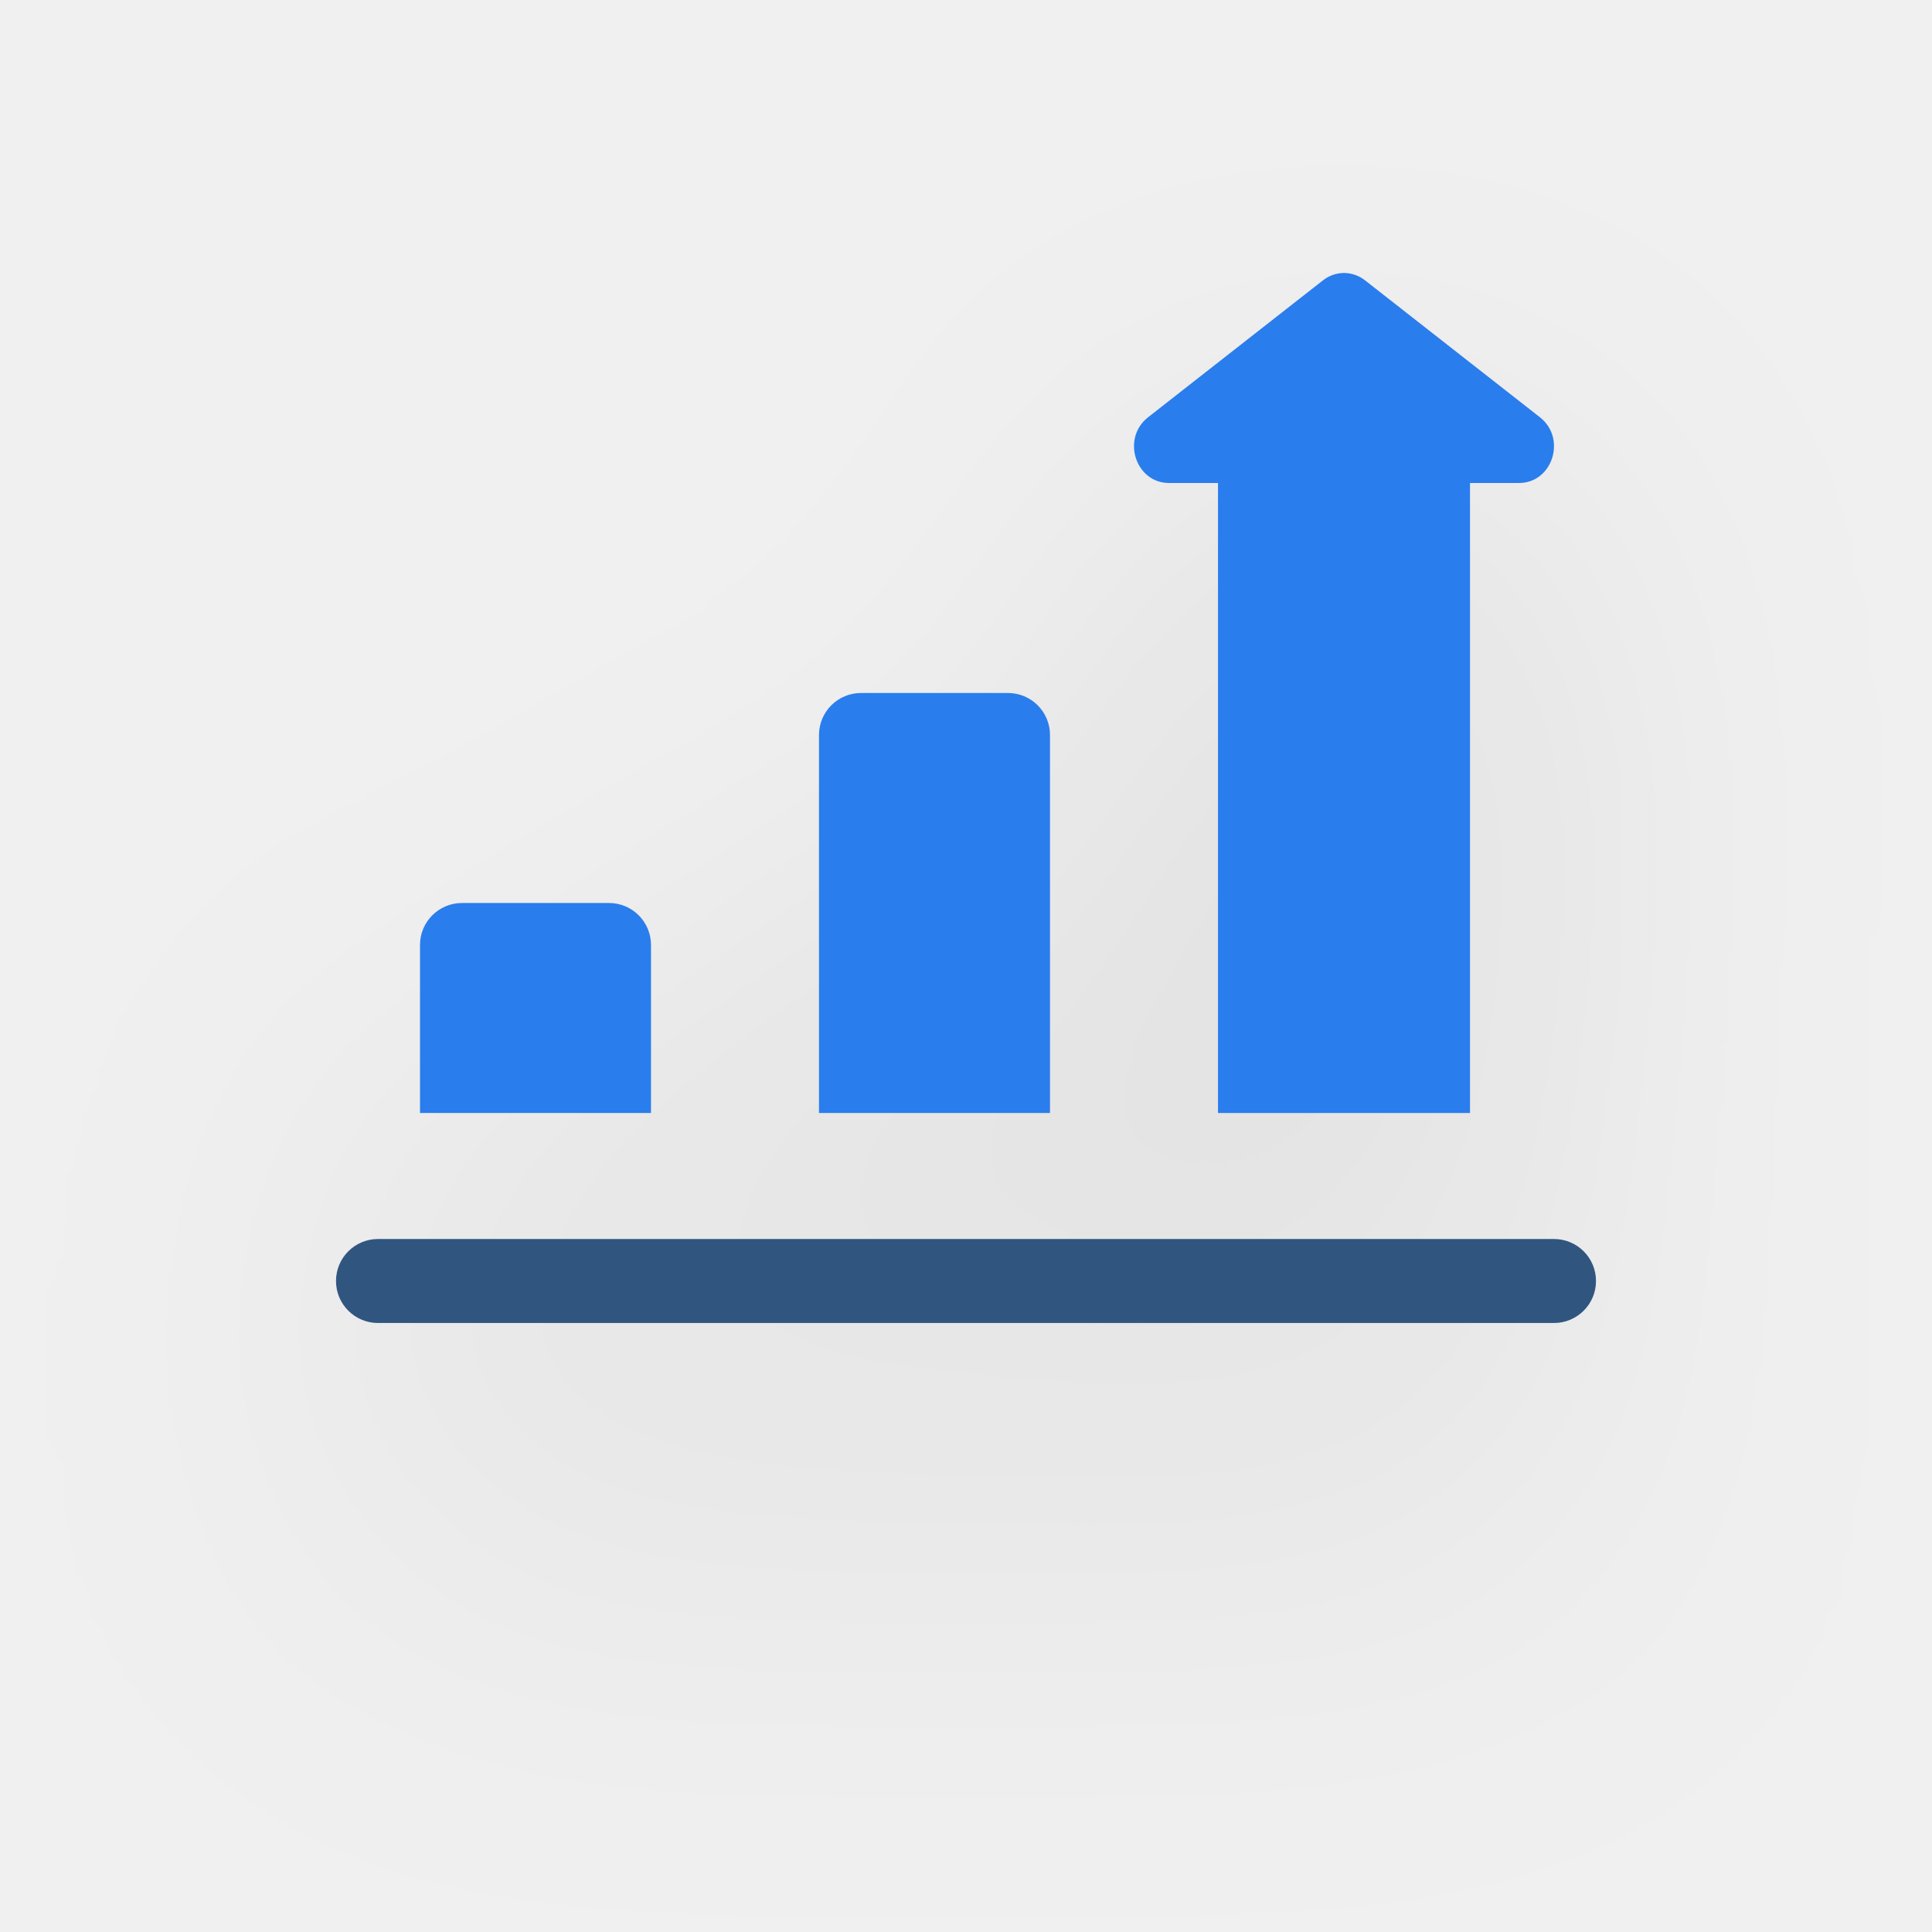
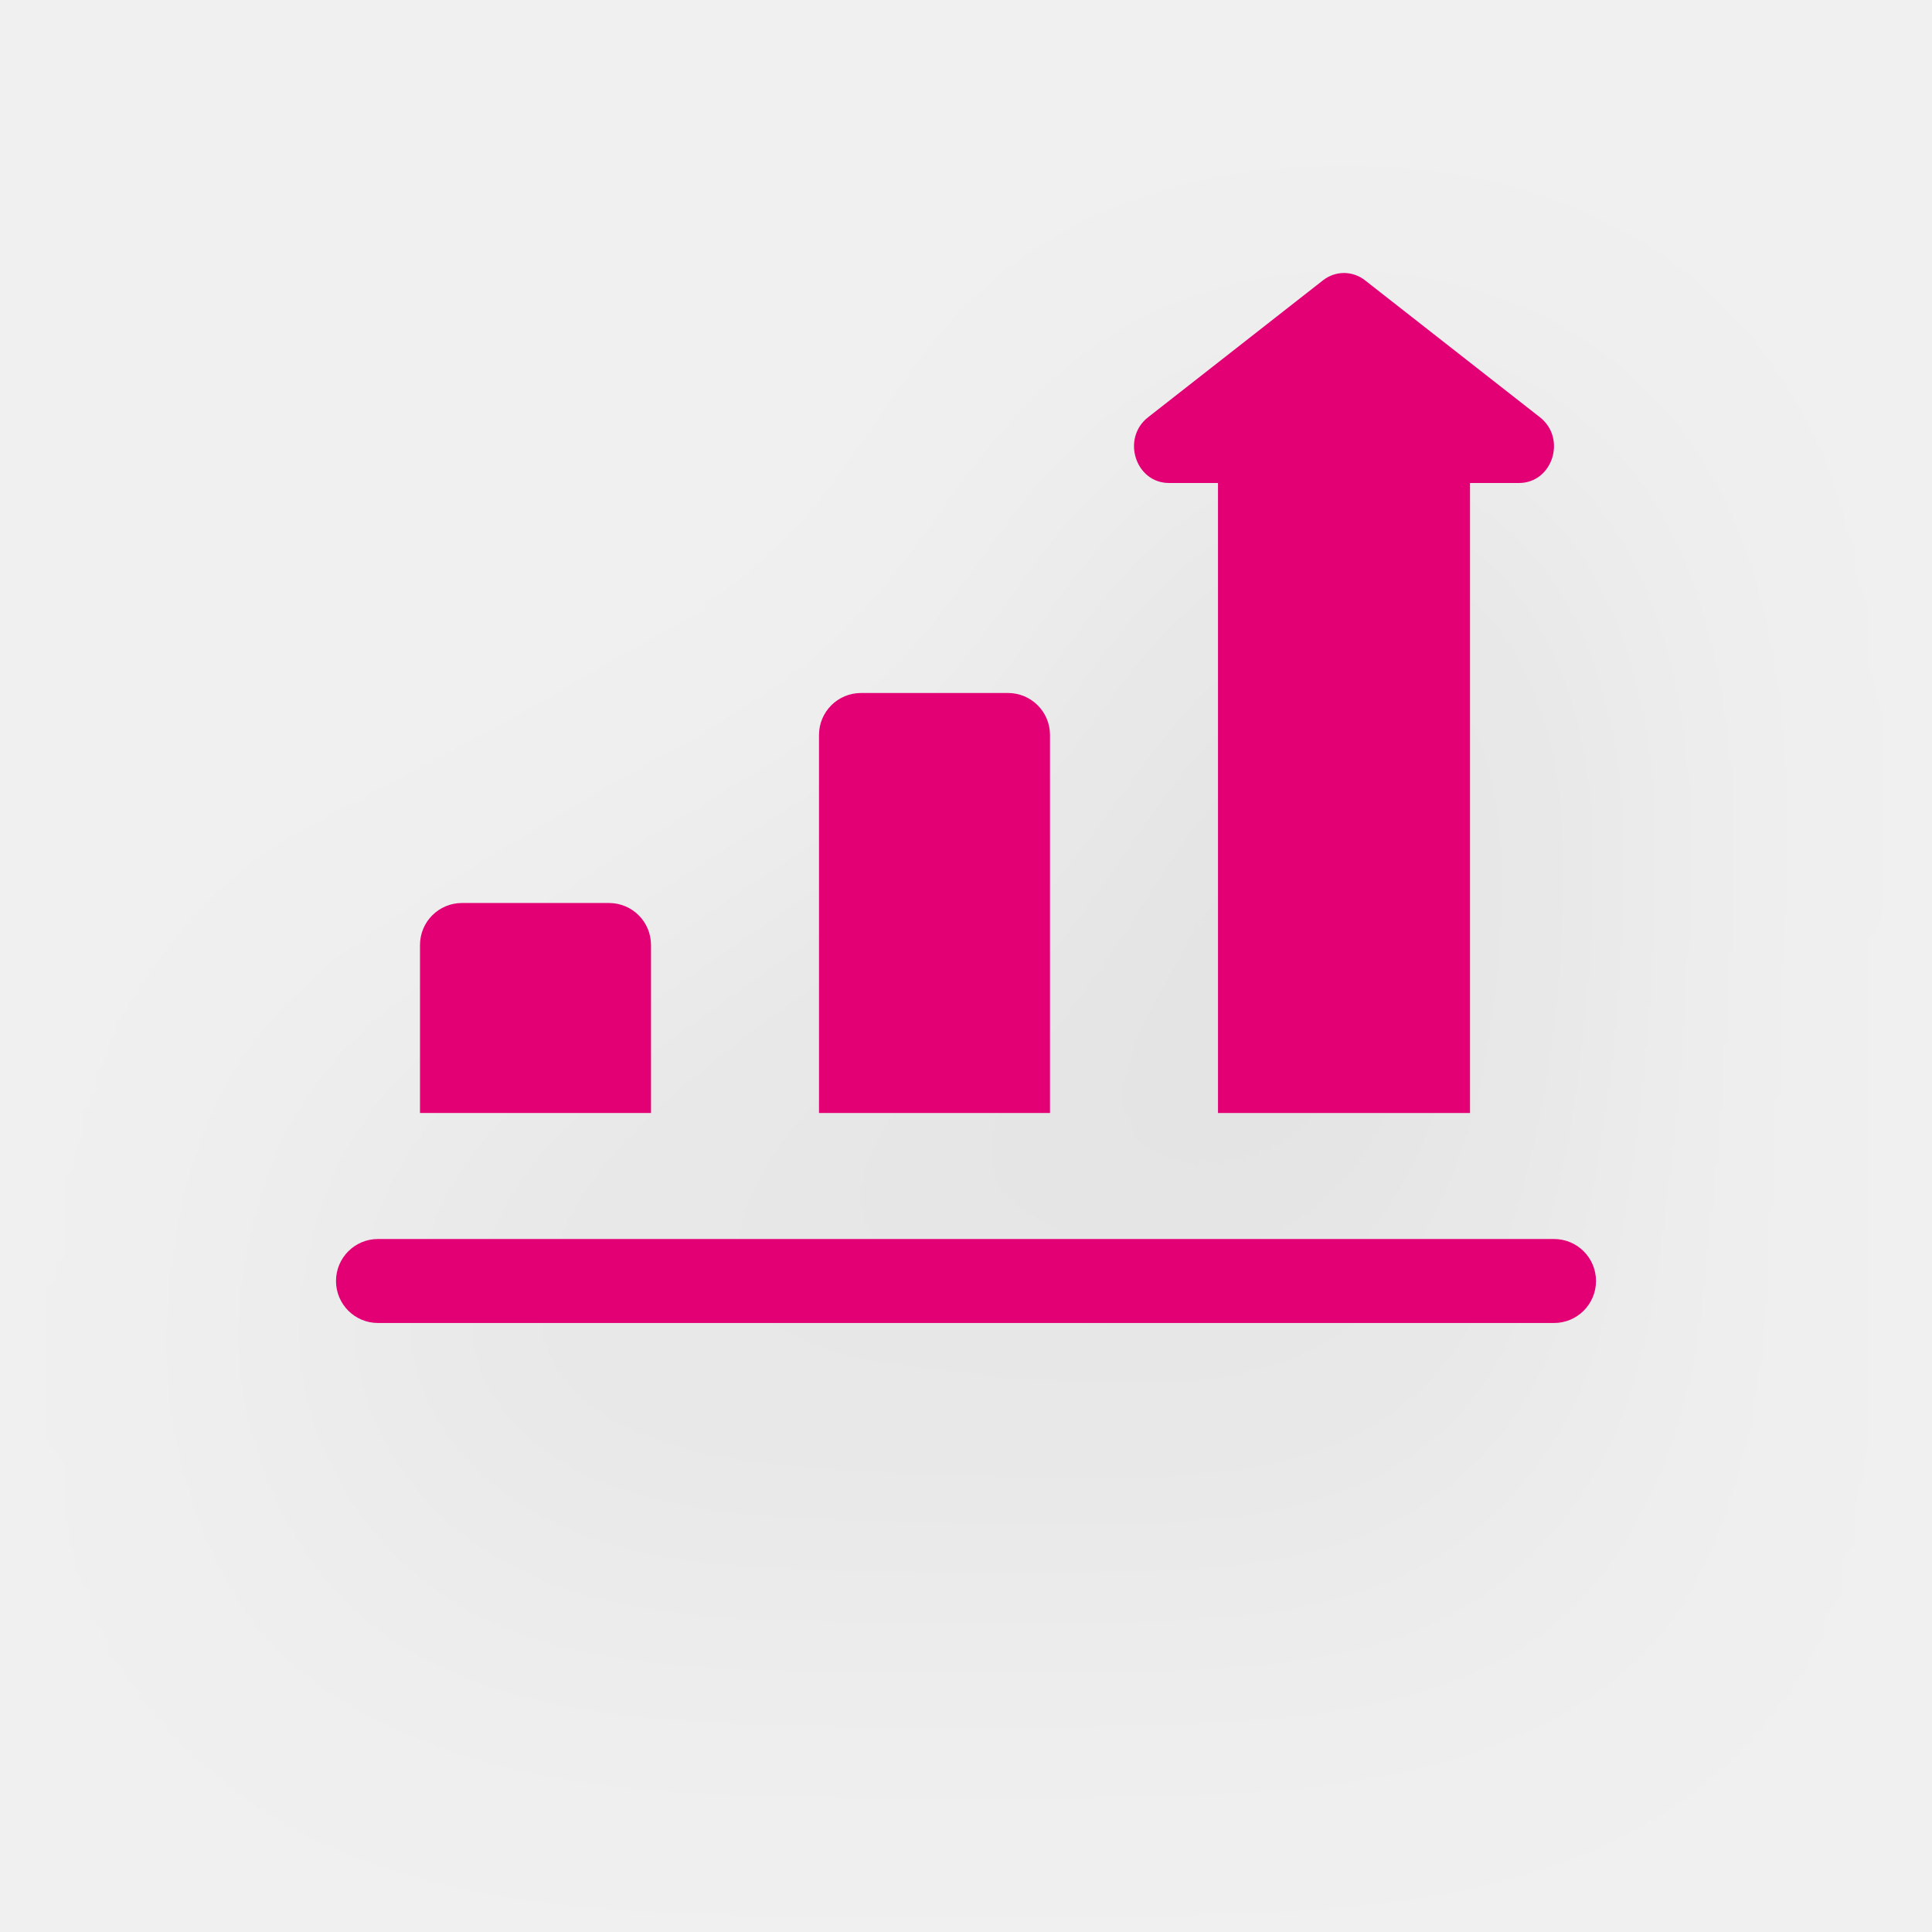
<svg xmlns="http://www.w3.org/2000/svg" width="92" height="92" viewBox="0 0 92 92" fill="none">
  <g clip-path="url(#clip0)">
    <g filter="url(#filter0_d)">
-       <rect x="16" y="59" width="60" height="4" rx="2" fill="#305680" />
-       <path d="M70 53L58 53L58 21L70 21L70 53Z" fill="#2A7DEC" />
-       <path d="M39 35C39 33.895 39.895 33 41 33H48C49.105 33 50 33.895 50 35V53H39V35Z" fill="#2A7DEC" />
-       <path d="M20 45C20 43.895 20.895 43 22 43H29C30.105 43 31 43.895 31 45V53H20V45Z" fill="#2A7DEC" />
-       <path d="M65 13.348C64.407 12.884 63.593 12.884 63 13.348L54.67 19.87C53.389 20.872 54.068 23 55.669 23L72.331 23C73.932 23 74.611 20.872 73.33 19.87L65 13.348Z" fill="#2A7DEC" />
+       <rect x="16" y="59" width="60" height="4" rx="2" fill="#e20074" />
+       <path d="M70 53L58 53L58 21L70 21L70 53Z" fill="#e20074" />
+       <path d="M39 35C39 33.895 39.895 33 41 33H48C49.105 33 50 33.895 50 35V53H39V35Z" fill="#e20074" />
+       <path d="M20 45C20 43.895 20.895 43 22 43H29C30.105 43 31 43.895 31 45V53H20V45Z" fill="#e20074" />
+       <path d="M65 13.348C64.407 12.884 63.593 12.884 63 13.348L54.67 19.87C53.389 20.872 54.068 23 55.669 23L72.331 23C73.932 23 74.611 20.872 73.33 19.87L65 13.348Z" fill="#e20074" />
    </g>
  </g>
  <defs>
    <filter id="filter0_d" x="-4" y="-2" width="100" height="100" filterUnits="userSpaceOnUse" color-interpolation-filters="sRGB">
      <feFlood flood-opacity="0" result="BackgroundImageFix" />
      <feColorMatrix in="SourceAlpha" type="matrix" values="0 0 0 0 0 0 0 0 0 0 0 0 0 0 0 0 0 0 127 0" />
      <feOffset dy="10" />
      <feGaussianBlur stdDeviation="10" />
      <feColorMatrix type="matrix" values="0 0 0 0 0 0 0 0 0 0 0 0 0 0 0 0 0 0 0.1 0" />
      <feBlend mode="normal" in2="BackgroundImageFix" result="effect1_dropShadow" />
      <feBlend mode="normal" in="SourceGraphic" in2="effect1_dropShadow" result="shape" />
    </filter>
    <clipPath id="clip0">
      <rect width="92" height="92" fill="white" />
    </clipPath>
  </defs>
</svg>
